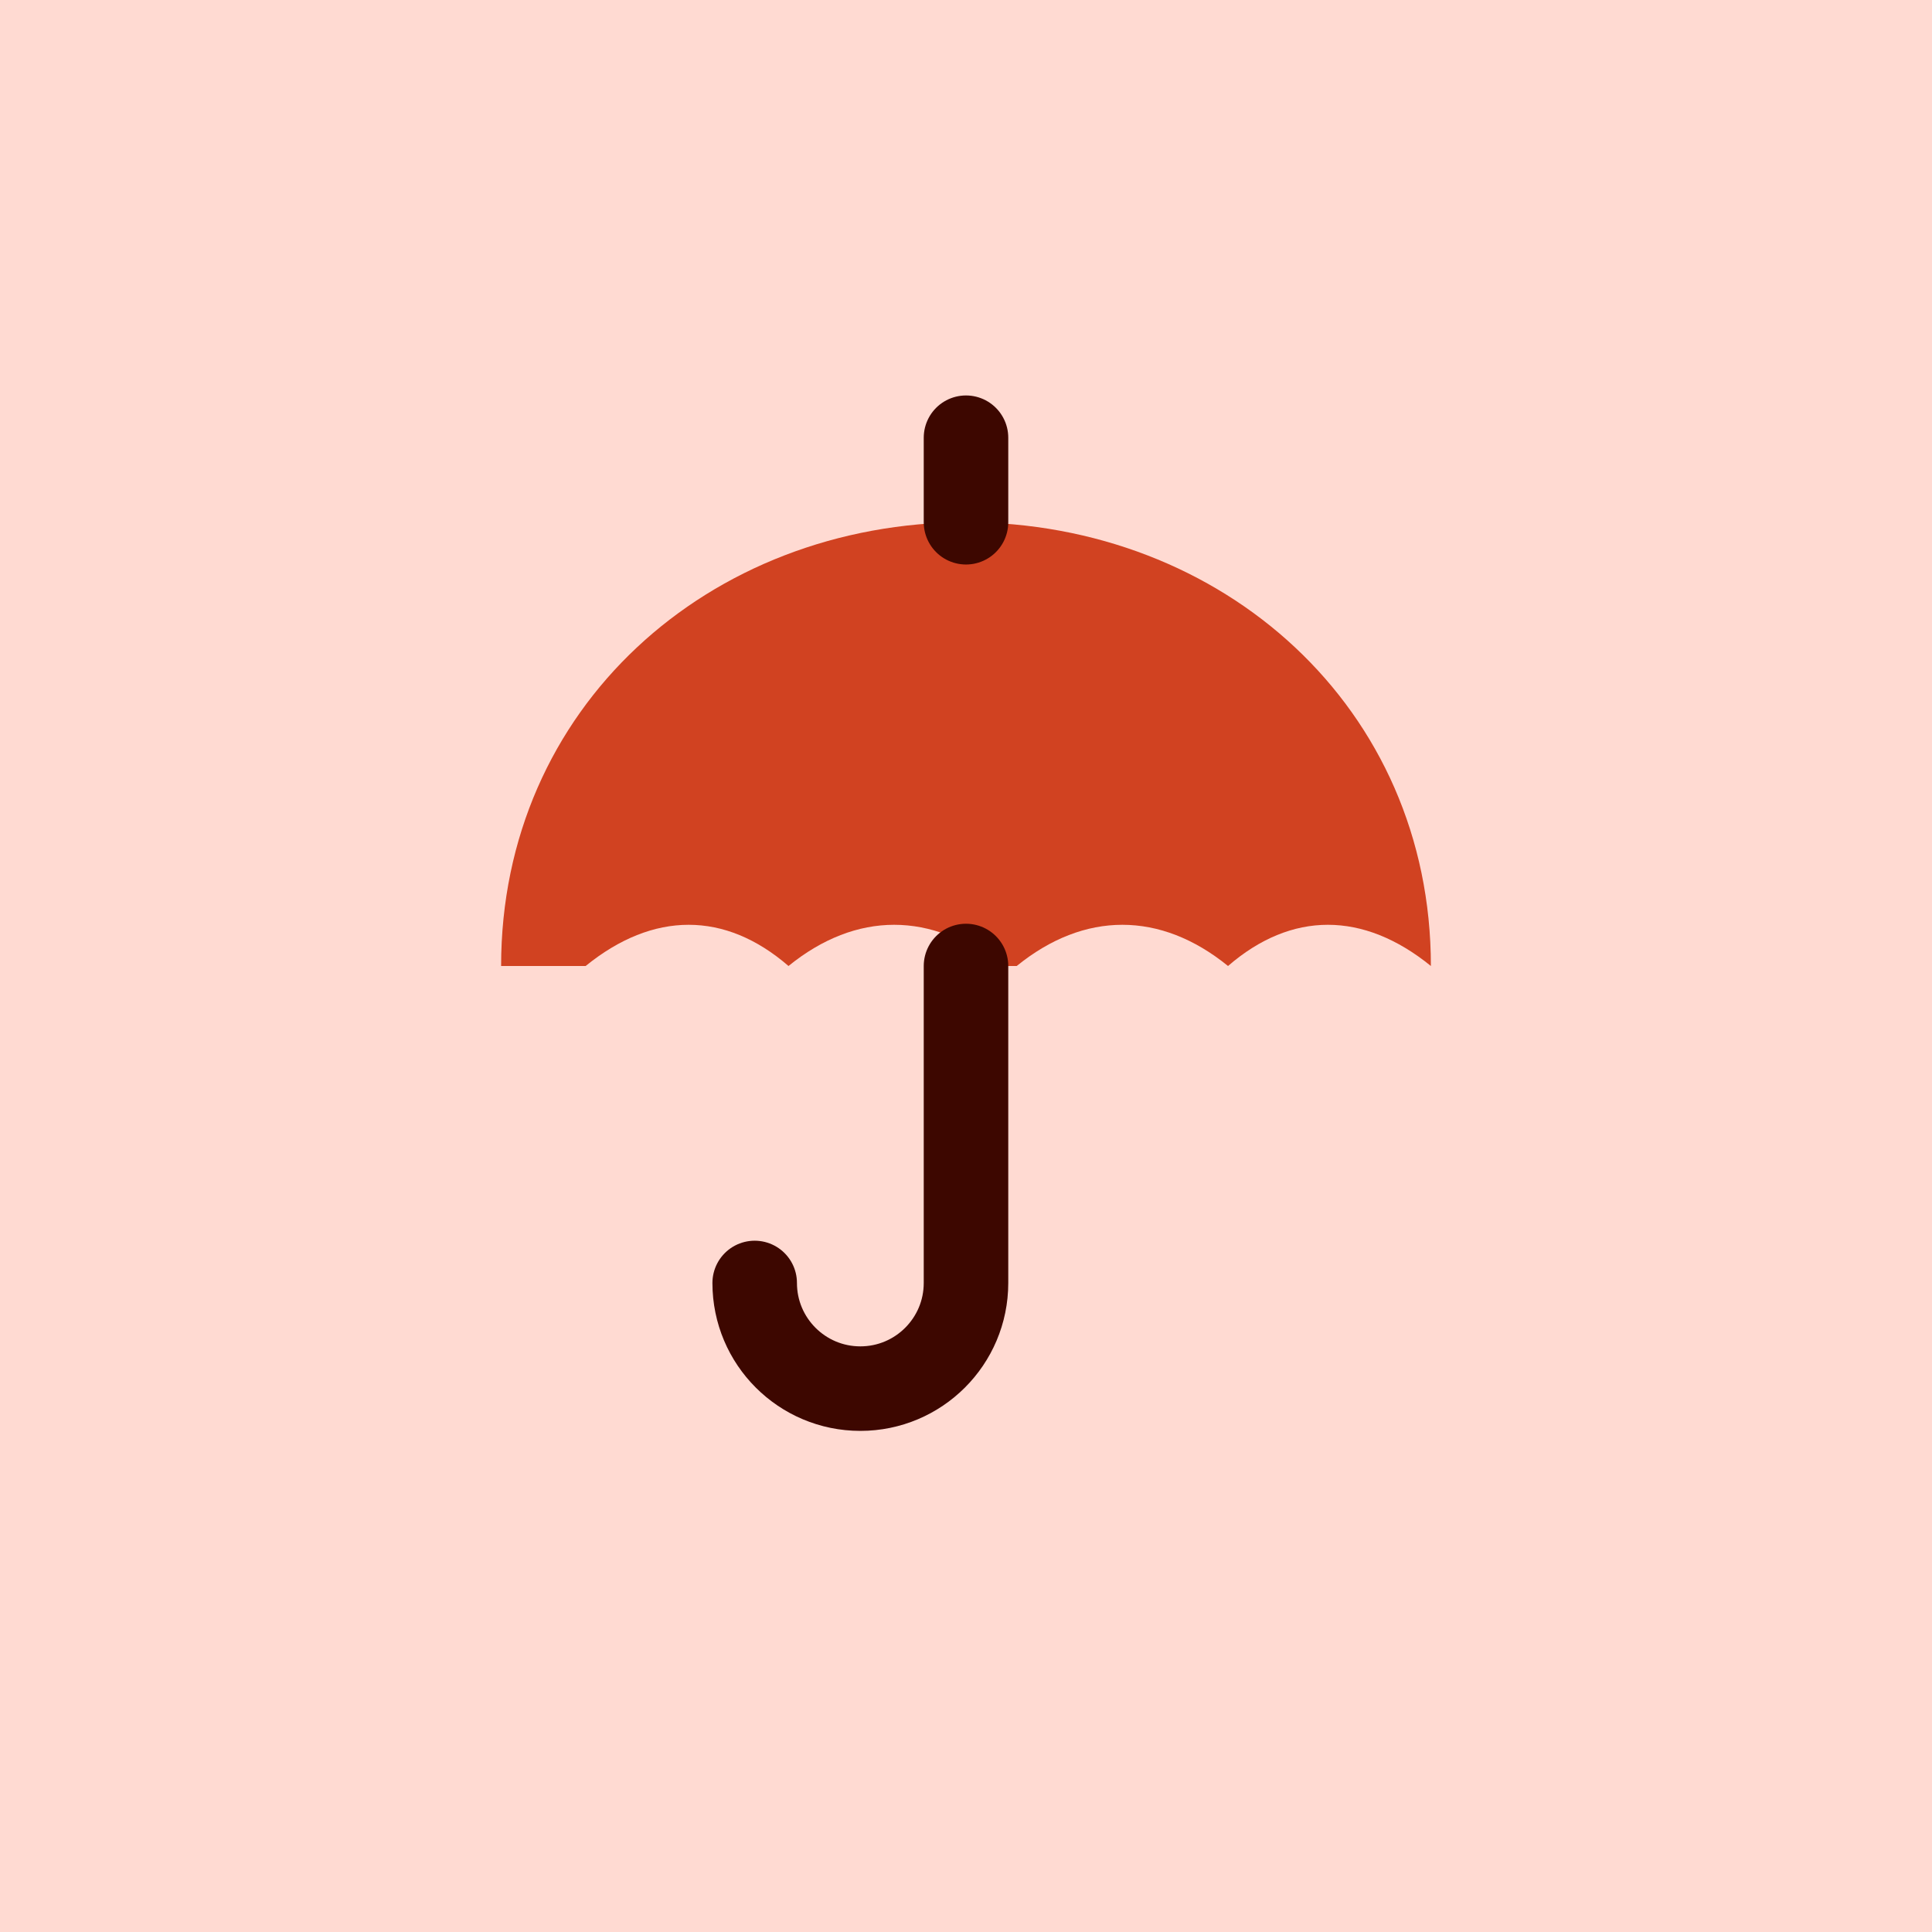
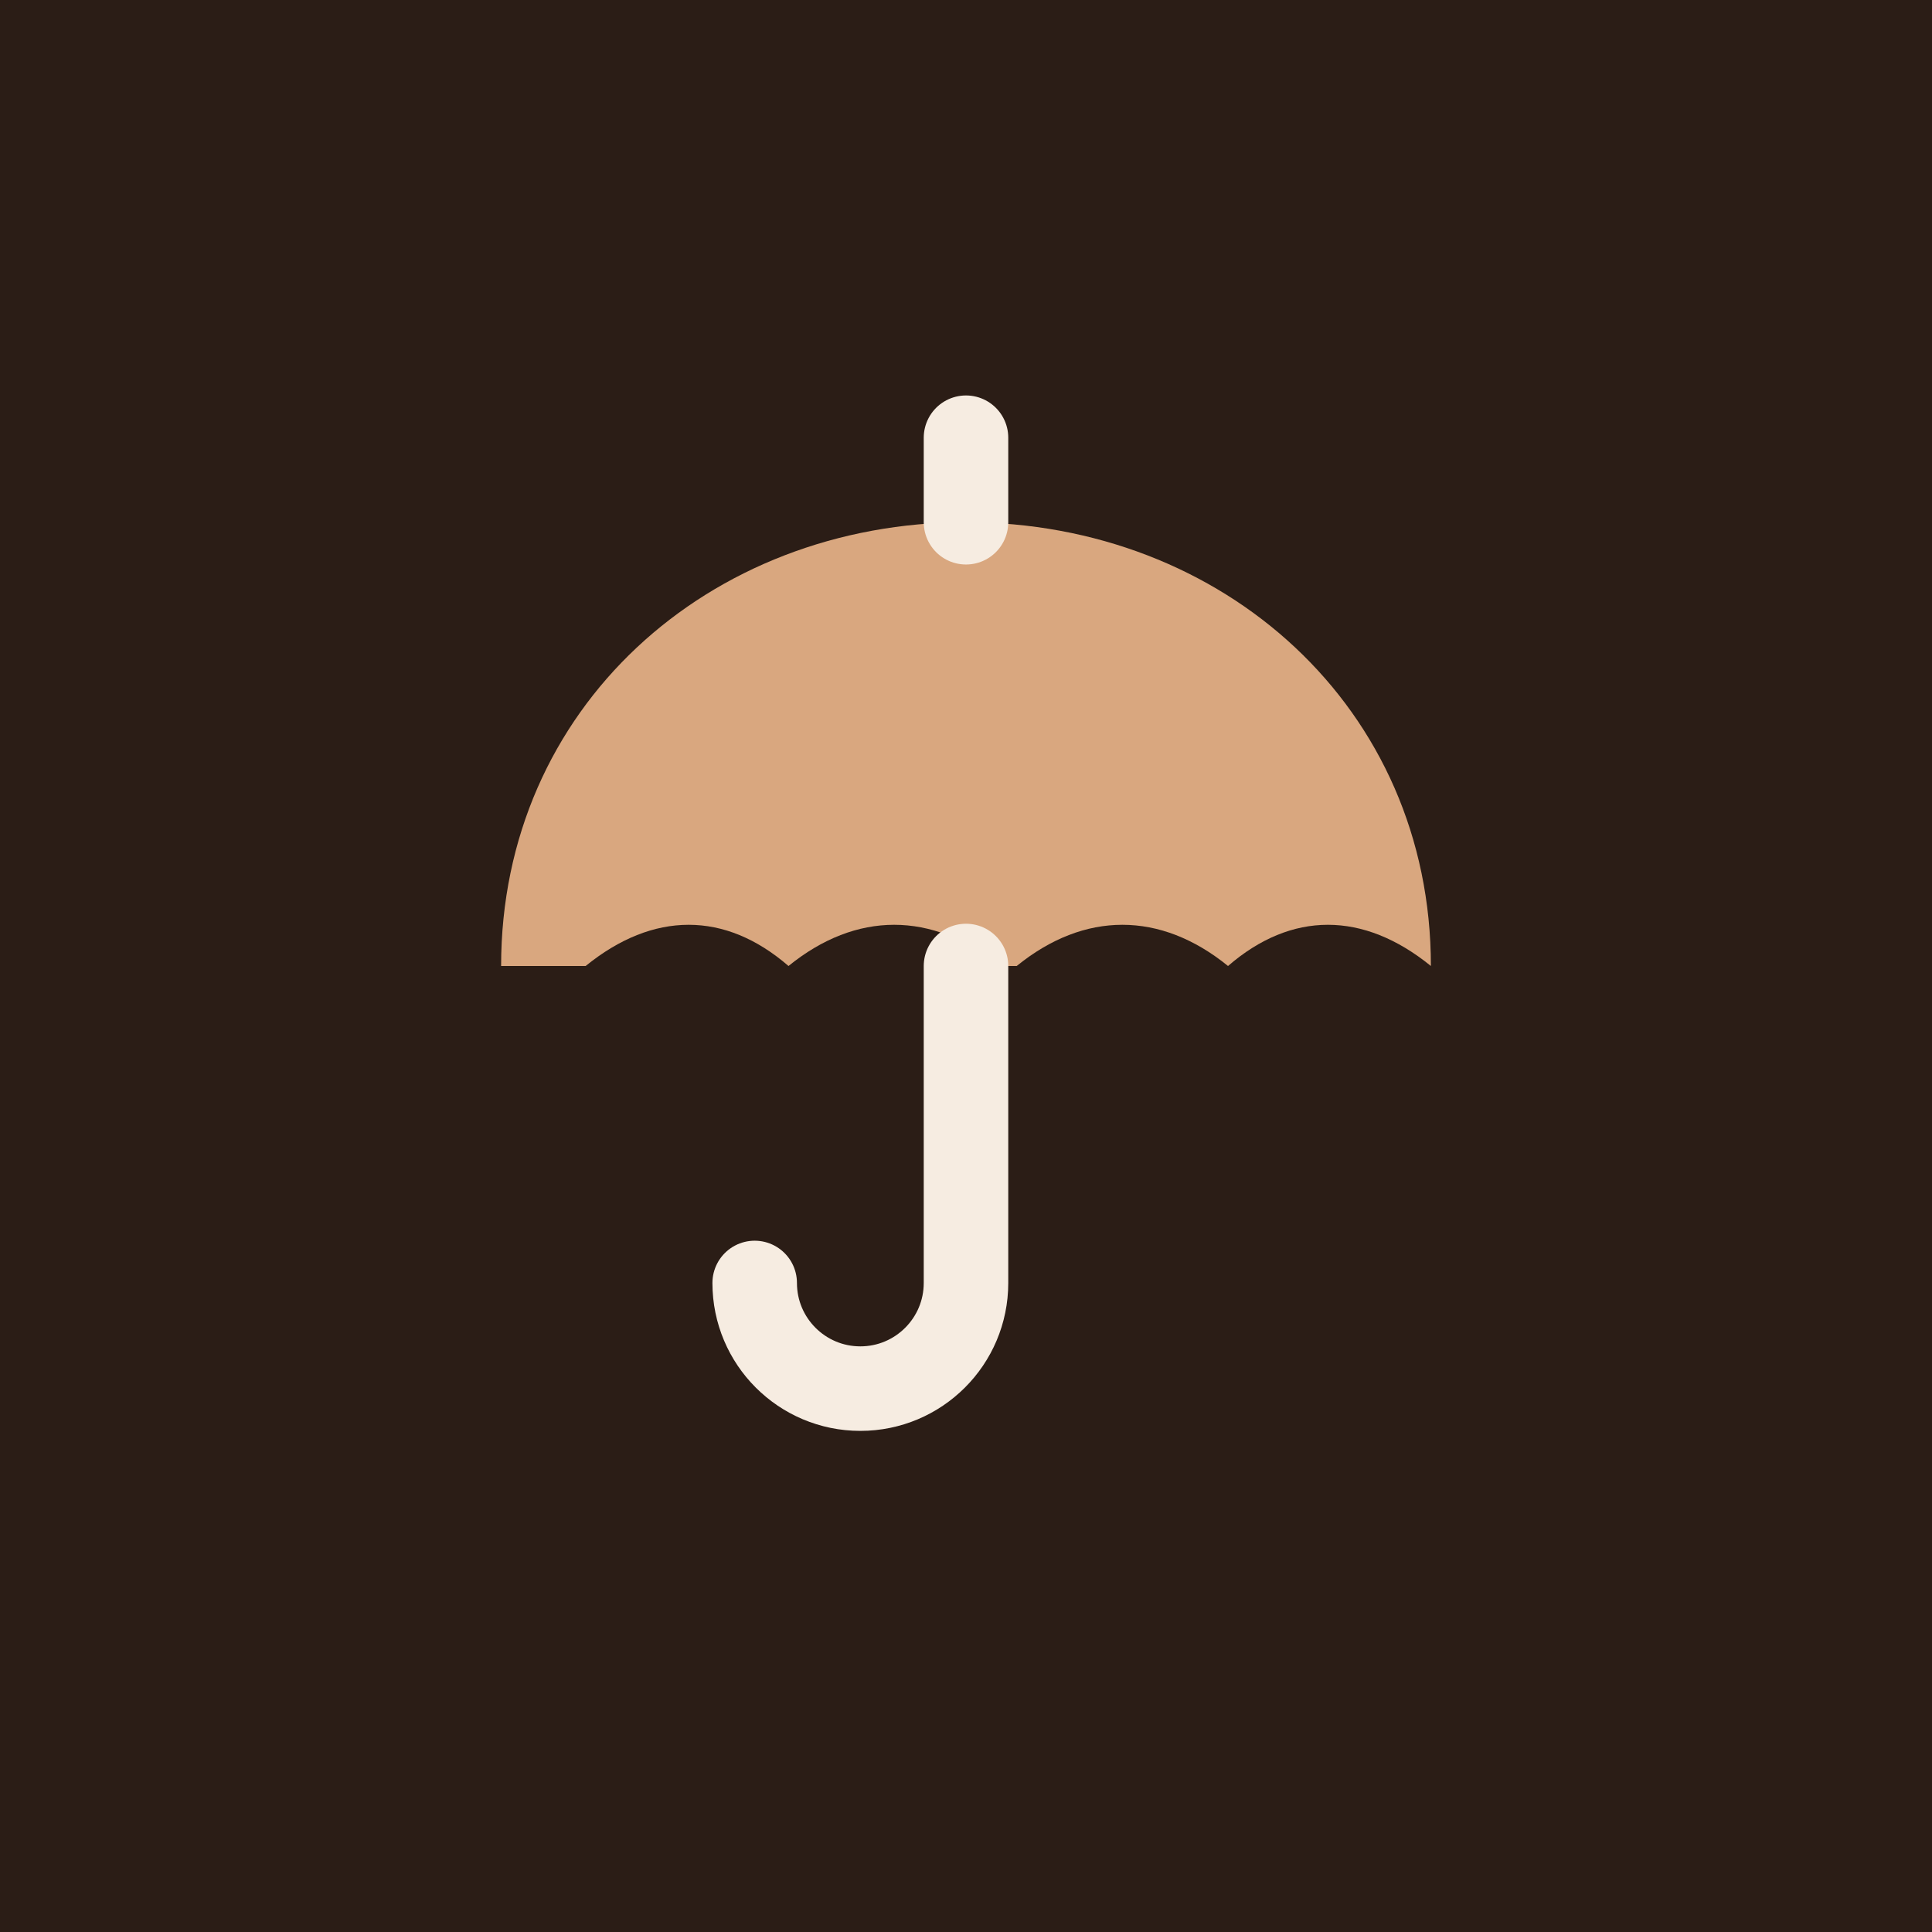
<svg xmlns="http://www.w3.org/2000/svg" viewBox="0 0 64 64">
-   <rect width="64" height="64" fill="#ffdad2" />
+   <rect width="64" height="64" fill="#2b1d16" />
  <g transform="translate(9.6 9.6) scale(.7)">
-     <path d="M10 32C10 19.8 19.8 11 32 11s22 8.8 22 21c-3.2-2.6-6.6-2.6-9.6 0-3.2-2.6-6.8-2.6-10 0h-.8c-3.2-2.6-6.8-2.6-10 0-3-2.6-6.4-2.6-9.6 0z" fill="#d14221" />
-     <path d="M32 32v15a5 5 0 0 1-10 0" fill="none" stroke="#3d0700" stroke-width="4" stroke-linecap="round" />
-     <path d="M32 11V7" stroke="#3d0700" stroke-width="4" stroke-linecap="round" />
+     <path d="M10 32C10 19.8 19.8 11 32 11s22 8.8 22 21c-3.2-2.6-6.6-2.6-9.6 0-3.2-2.6-6.8-2.6-10 0h-.8c-3.2-2.6-6.8-2.6-10 0-3-2.6-6.4-2.6-9.6 0z" fill="#d9a77f" />
+     <path d="M32 32v15a5 5 0 0 1-10 0" fill="none" stroke="#f6ece1" stroke-width="4" stroke-linecap="round" />
+     <path d="M32 11V7" stroke="#f6ece1" stroke-width="4" stroke-linecap="round" />
  </g>
</svg>
